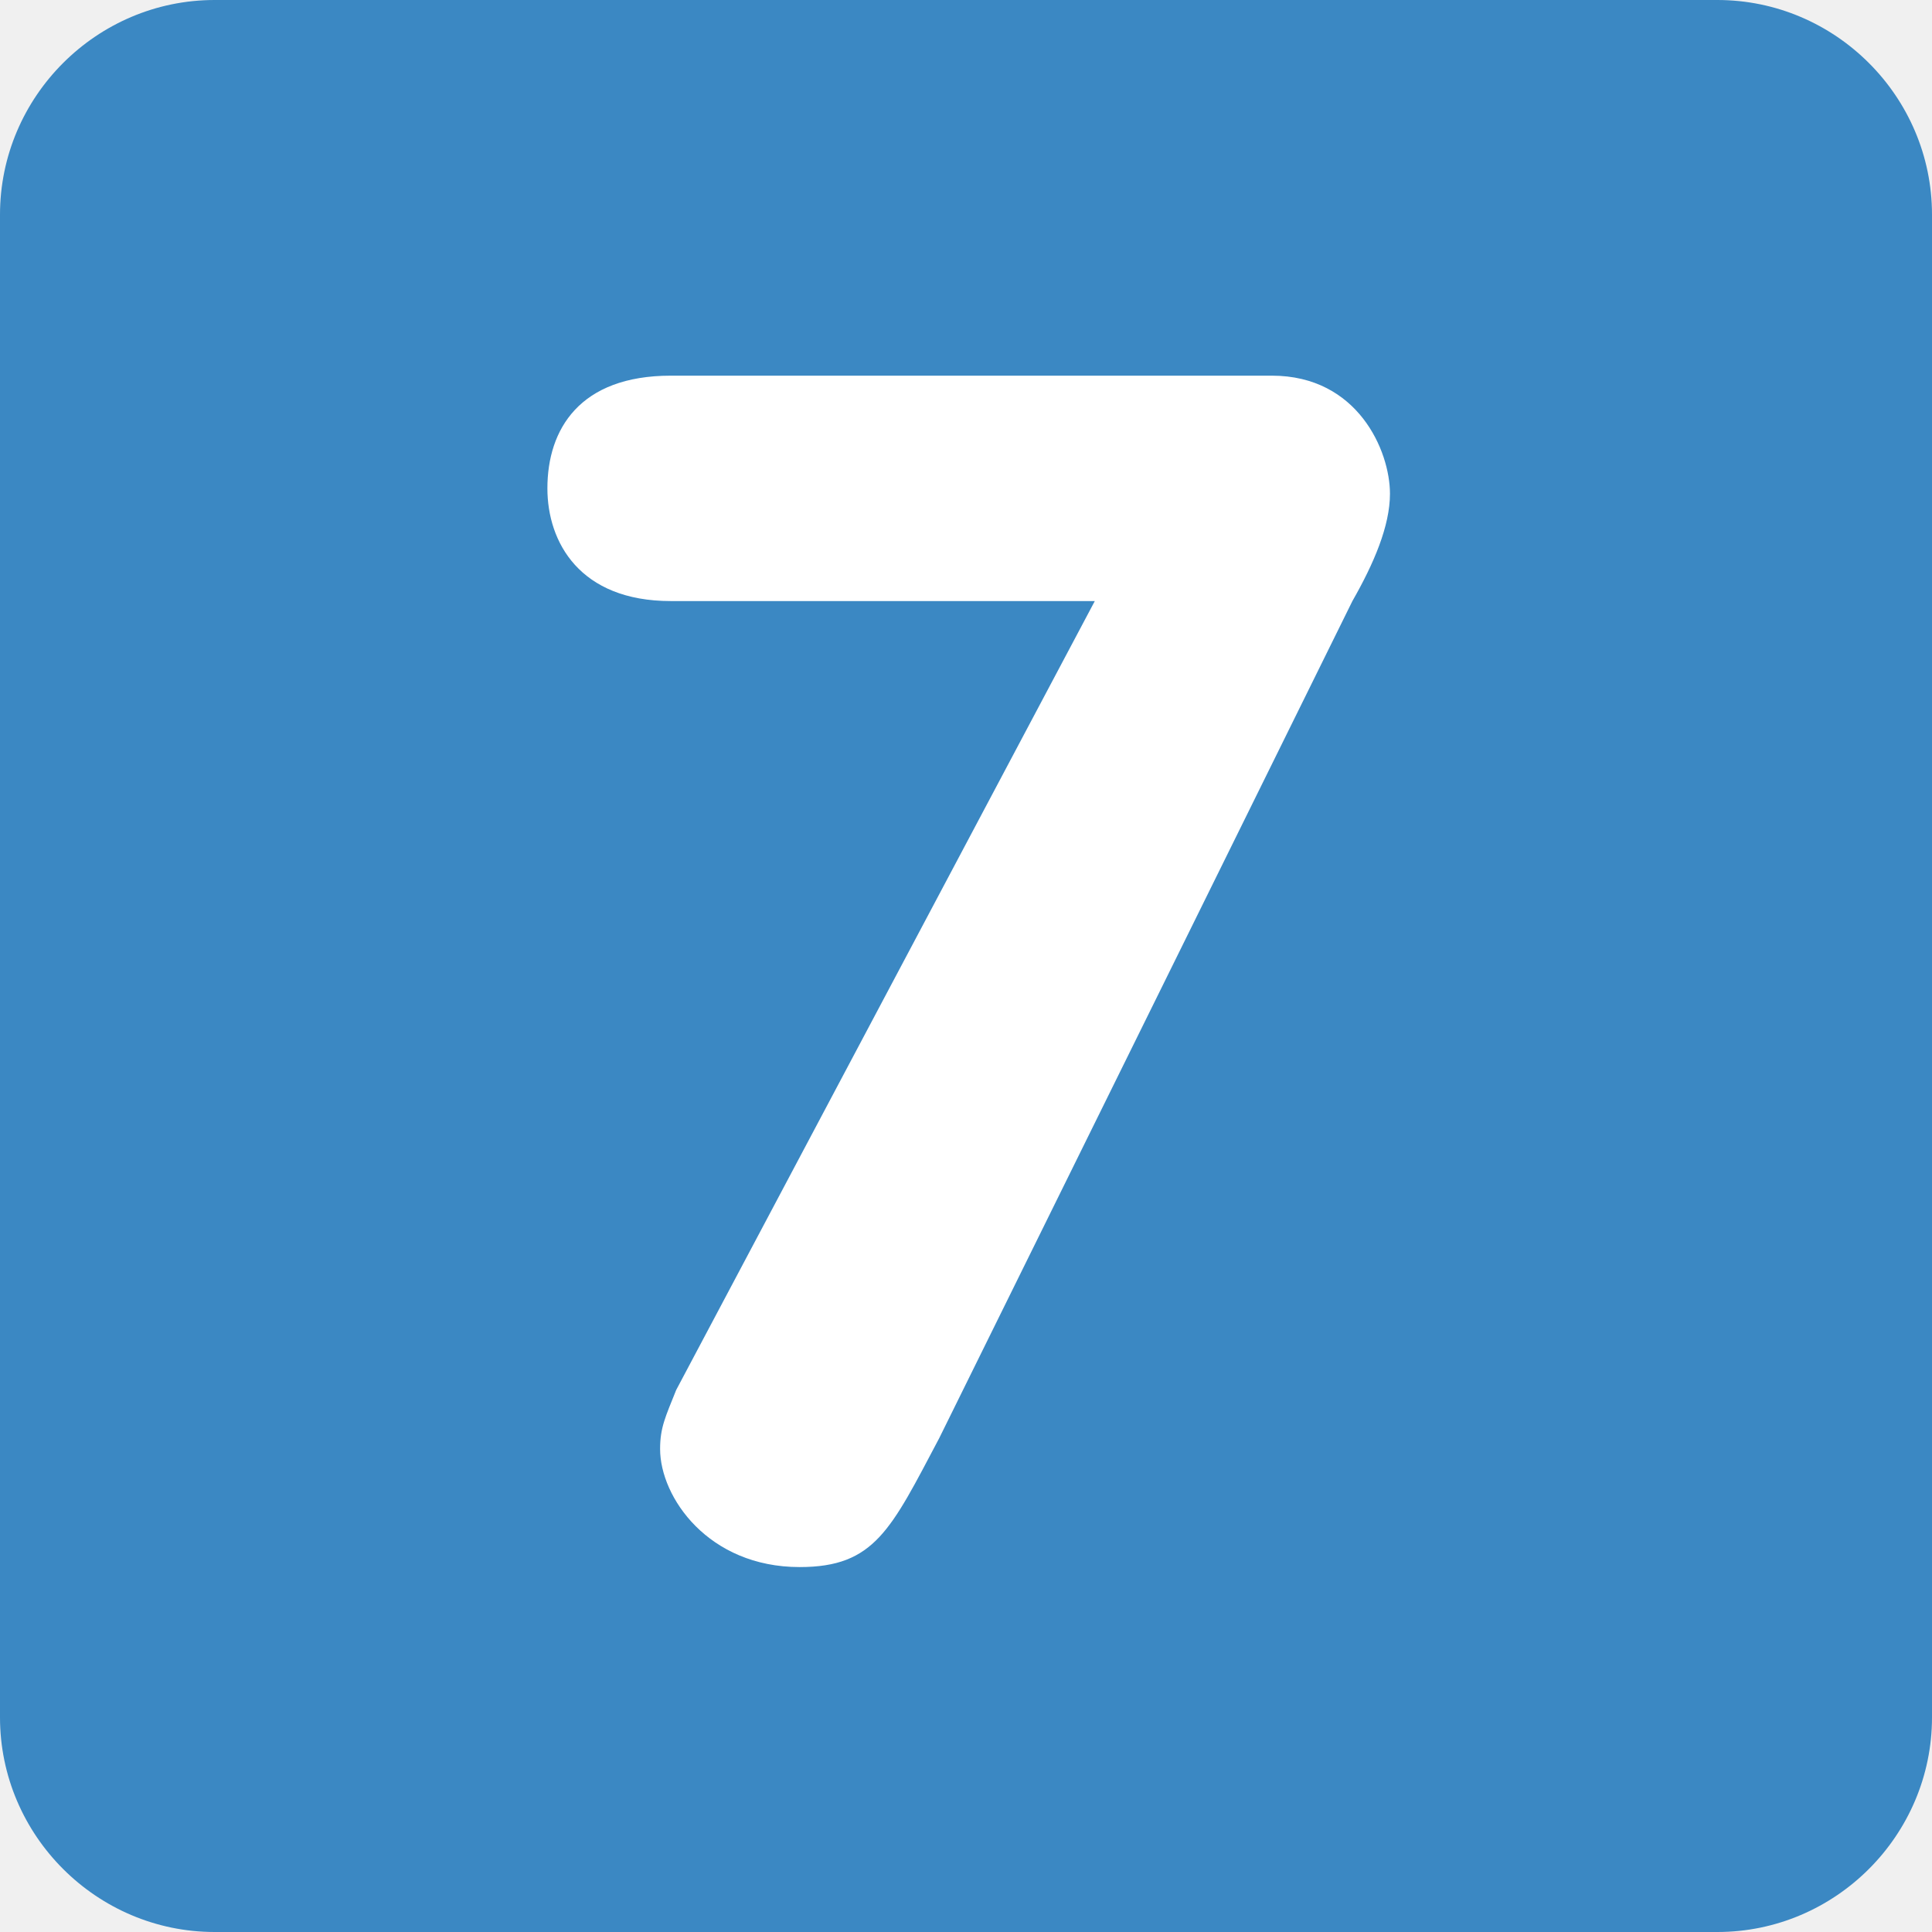
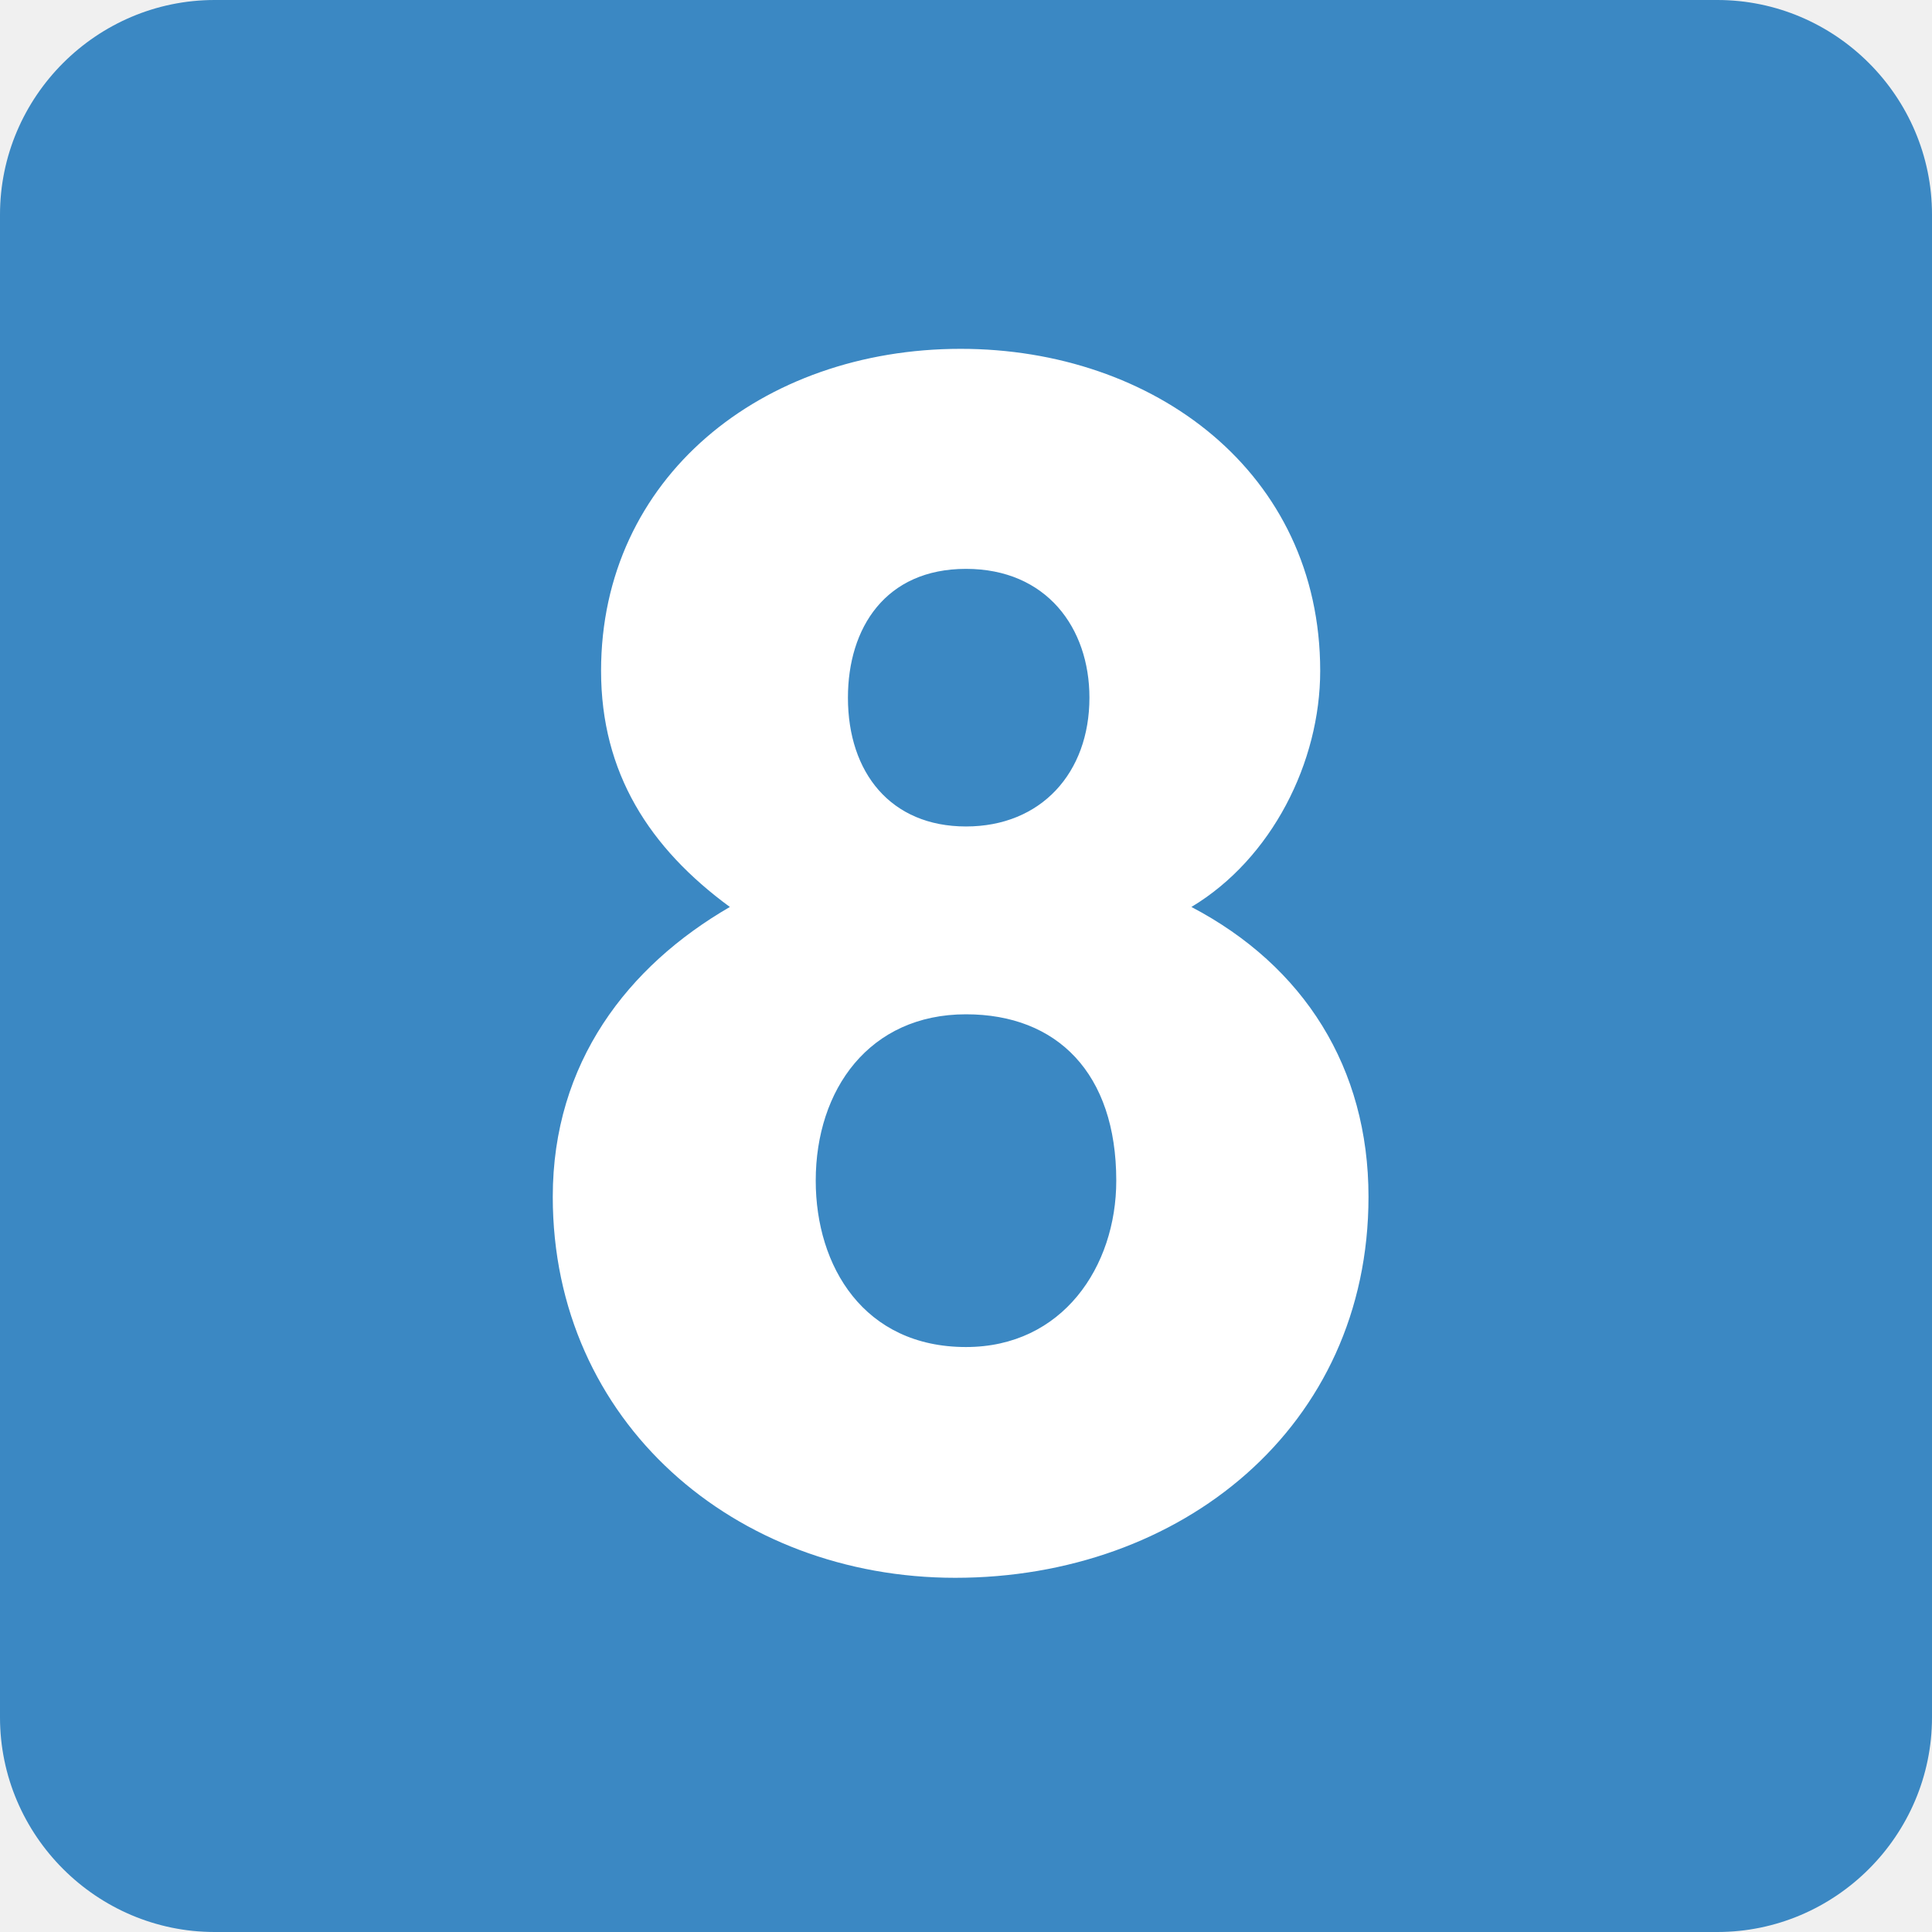
<svg xmlns="http://www.w3.org/2000/svg" version="1.1" id="Layer_1" viewBox="0 0 36 36" xml:space="preserve">
  <path fill="#3B88C3" d="M36,32c0,2.2-1.8,4-4,4H4c-2.2,0-4-1.8-4-4V4c0-2.2,1.8-4,4-4h28c2.2,0,4,1.8,4,4V32z" />
-   <path fill="#FFFFFF" d="M20.4,11.2h-7.9c-1.7,0-2.3-1.1-2.3-2.1c0-1.1,0.6-2.1,2.3-2.1h11.2c1.6,0,2.2,1.4,2.2,2.2  c0,0.6-0.3,1.3-0.7,2l-7.7,15.6c-0.9,1.7-1.2,2.4-2.6,2.4c-1.7,0-2.6-1.3-2.6-2.2c0-0.4,0.1-0.6,0.3-1.1  C12.6,25.9,20.4,11.2,20.4,11.2z" />
+   <path fill="#FFFFFF" d="M10.3,22.3c0-2.5,1.4-4.3,3.3-5.4c-1.5-1.1-2.4-2.5-2.4-4.4c0-3.6,3-6,6.7-6c3.6,0,6.7,2.3,6.7,6   c0,1.7-0.9,3.5-2.4,4.4c2.1,1.1,3.3,3,3.3,5.4c0,4.3-3.5,7.1-7.7,7.1C13.7,29.4,10.3,26.5,10.3,22.3z M15.2,22   c0,1.6,0.9,3.1,2.8,3.1c1.8,0,2.8-1.5,2.8-3.1c0-2-1.1-3.1-2.8-3.1C16.2,18.9,15.2,20.3,15.2,22z M15.8,13c0,1.4,0.8,2.4,2.2,2.4   c1.4,0,2.3-1,2.3-2.4c0-1.3-0.8-2.4-2.3-2.4S15.8,11.7,15.8,13z" />
</svg>
